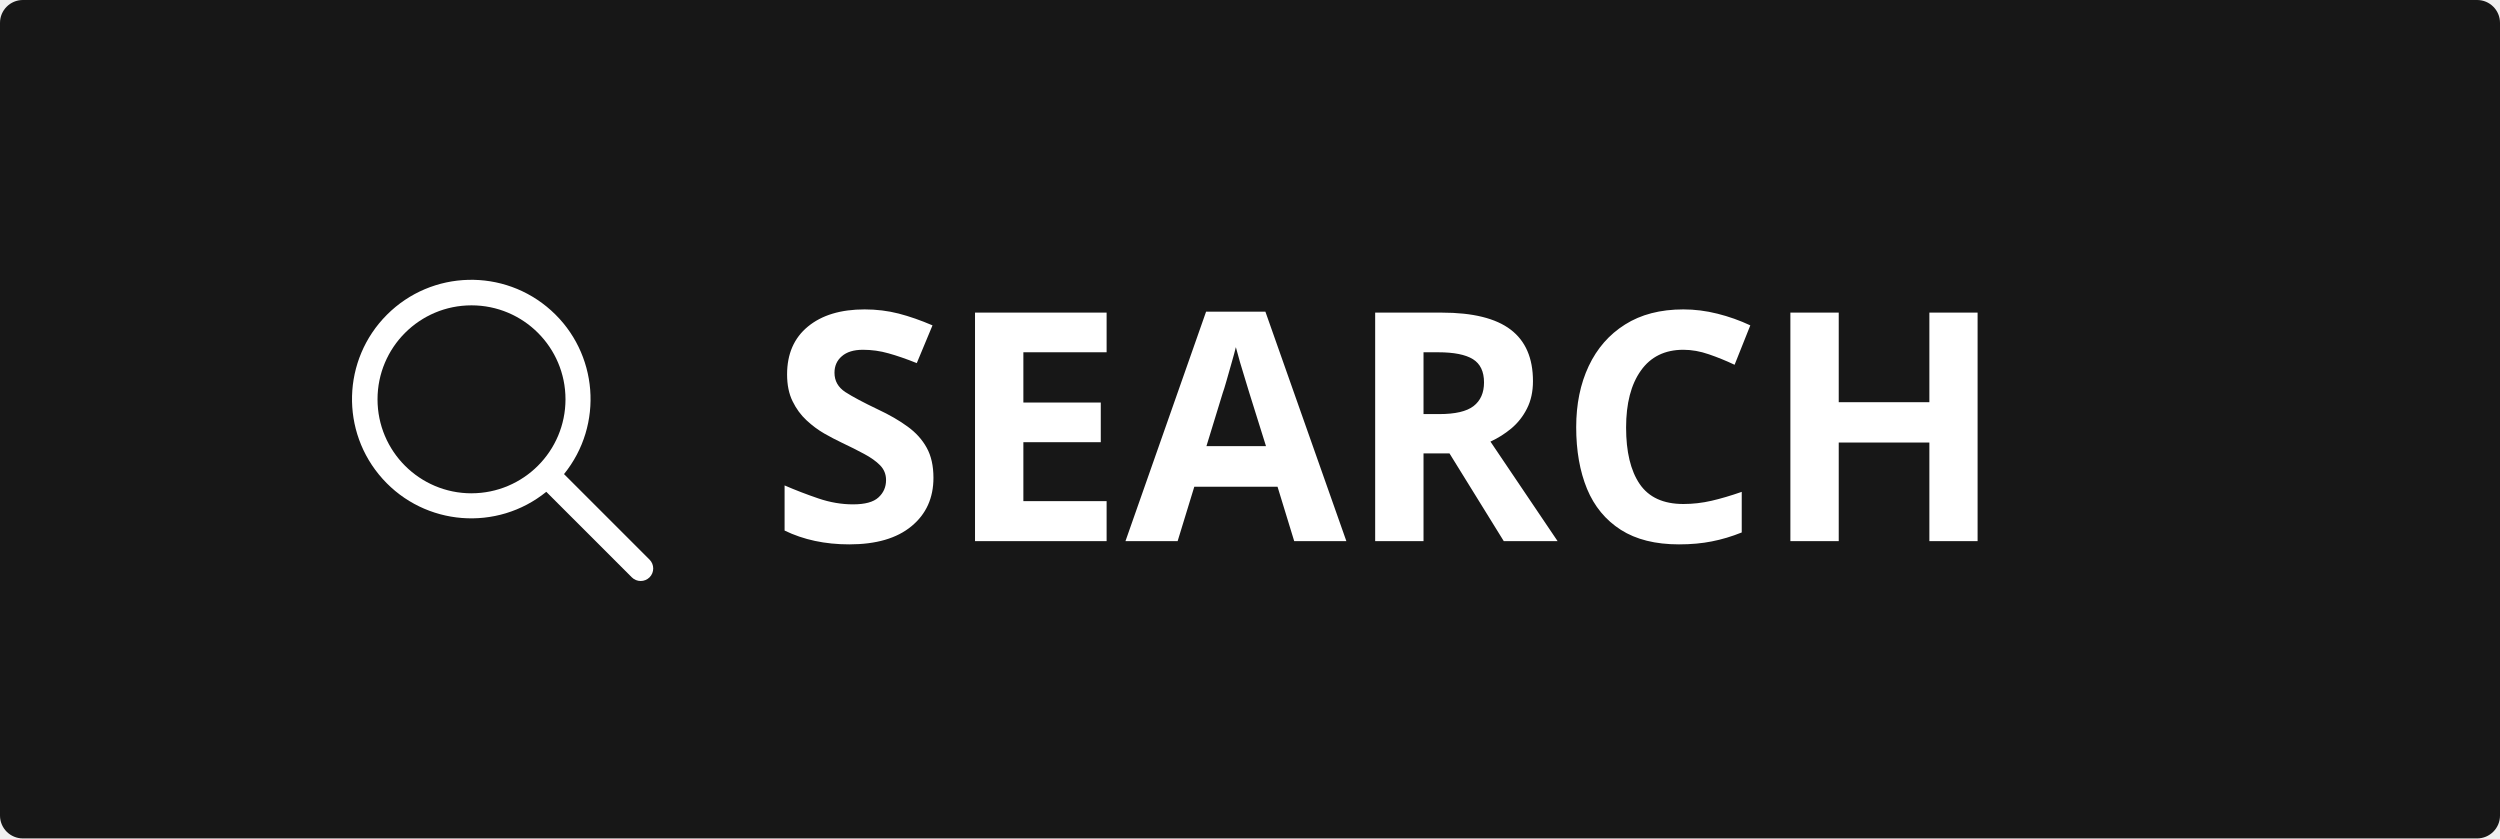
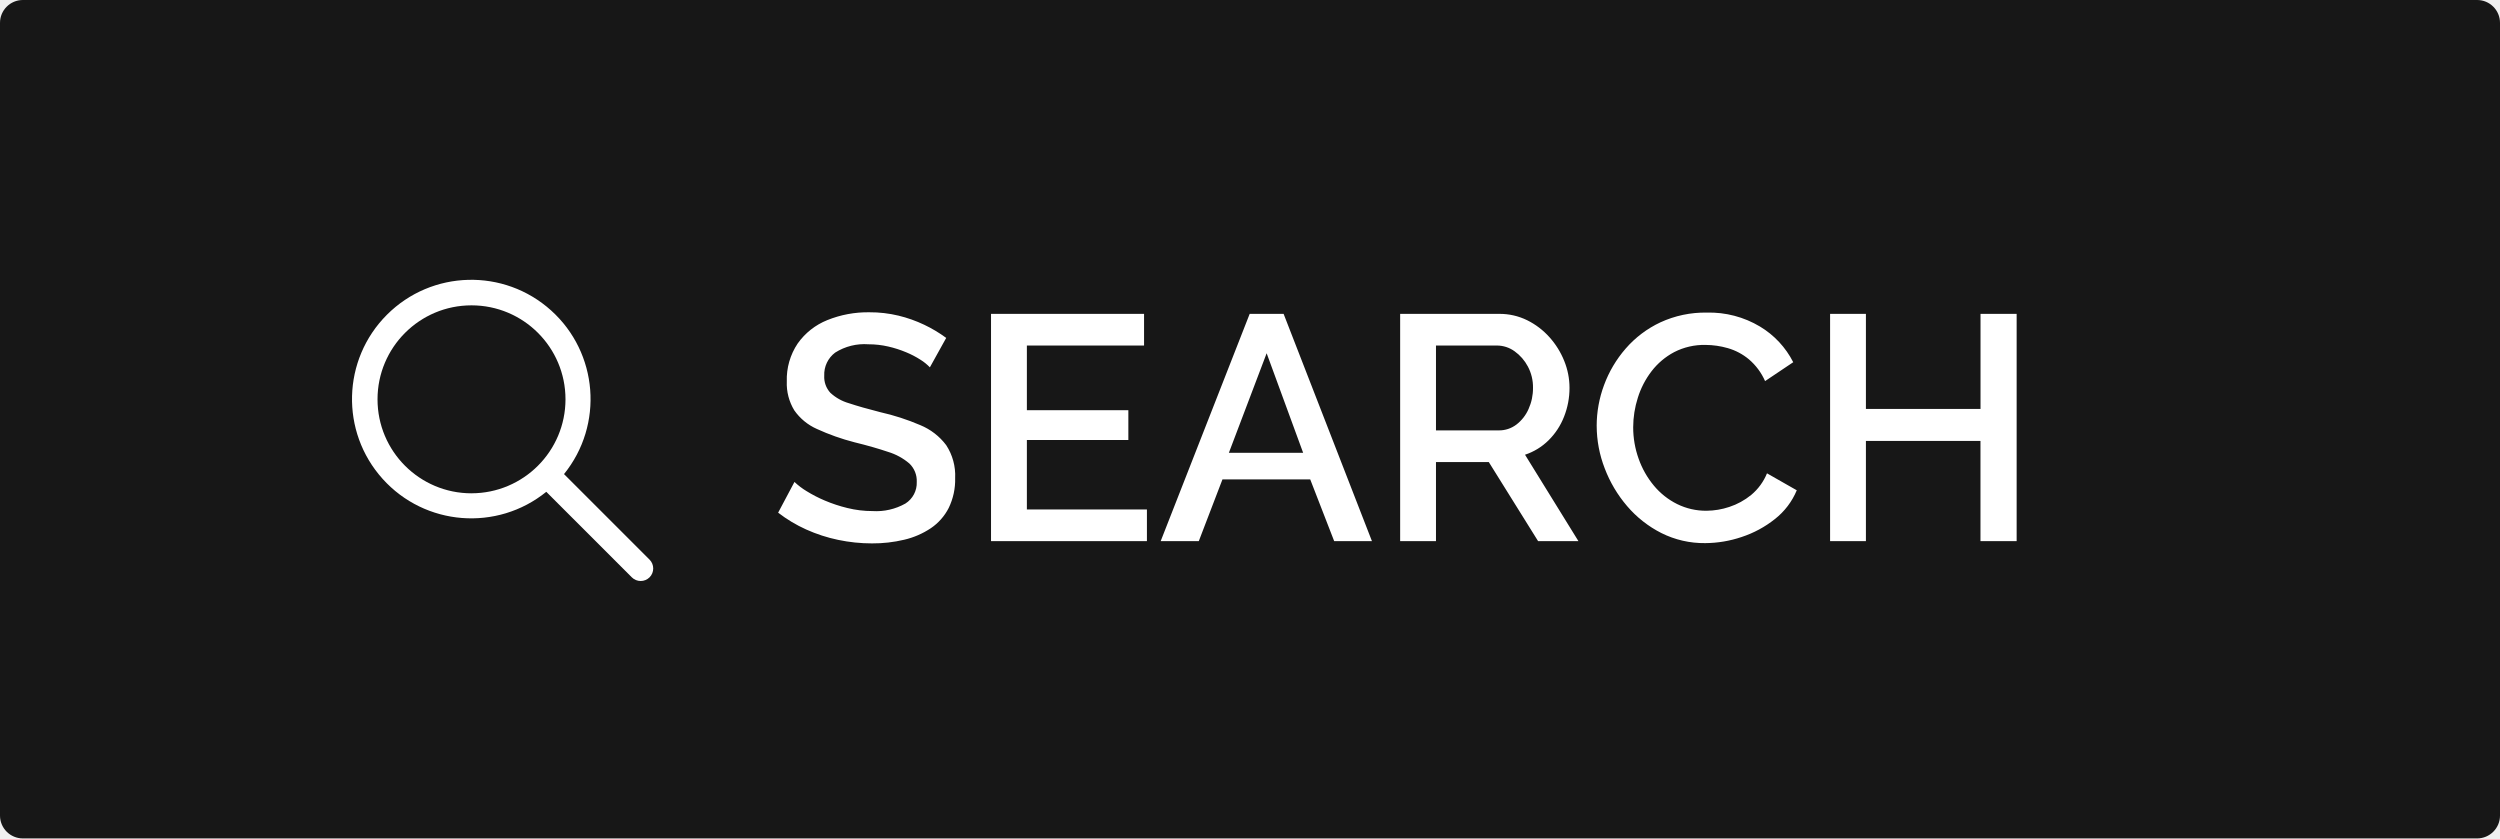
<svg xmlns="http://www.w3.org/2000/svg" width="328" height="110" viewBox="0 0 328 110">
  <g id="search" transform="translate(-27 -672)">
    <rect id="Rectangle_4" data-name="Rectangle 4" width="328" height="110" rx="3" transform="translate(27 672)" fill="#171717" />
-     <text id="SEARCH-2" data-name="SEARCH" transform="translate(128 743)" fill="#fff" font-size="42" font-family="Raleway" font-weight="600">
-       <tspan x="0" y="0">SEARCH</tspan>
-     </text>
+     <path id="Path_27" data-name="Path 27" d="M21-22.806a6.451,6.451,0,0,0-1.218-.987,11.832,11.832,0,0,0-1.89-.987,14.458,14.458,0,0,0-2.352-.756,11.423,11.423,0,0,0-2.6-.294,7.165,7.165,0,0,0-4.368,1.092A3.594,3.594,0,0,0,7.14-21.714a3.083,3.083,0,0,0,.8,2.247A6.023,6.023,0,0,0,10.374-18.1q1.638.546,4.116,1.176a30.065,30.065,0,0,1,5.25,1.7,8.105,8.105,0,0,1,3.4,2.625,7.26,7.26,0,0,1,1.176,4.326,8.463,8.463,0,0,1-.84,3.906A7.085,7.085,0,0,1,21.126-1.7,10.621,10.621,0,0,1,17.64-.189,17.811,17.811,0,0,1,13.4.294,21.552,21.552,0,0,1,8.967-.168a20.194,20.194,0,0,1-4.2-1.365A18.276,18.276,0,0,1,1.092-3.738L3.234-7.77a9.284,9.284,0,0,0,1.575,1.2A17.252,17.252,0,0,0,7.2-5.334a19.093,19.093,0,0,0,2.982.987,13.711,13.711,0,0,0,3.3.4,7.8,7.8,0,0,0,4.305-.987A3.2,3.2,0,0,0,19.278-7.77a3.148,3.148,0,0,0-.966-2.415A7.766,7.766,0,0,0,15.5-11.718q-1.848-.63-4.41-1.26a29.313,29.313,0,0,1-4.914-1.743,7.121,7.121,0,0,1-2.961-2.436,6.755,6.755,0,0,1-.987-3.8,8.452,8.452,0,0,1,1.428-4.977A8.748,8.748,0,0,1,7.539-29a14.173,14.173,0,0,1,5.523-1.029,16.065,16.065,0,0,1,3.822.441,17.239,17.239,0,0,1,3.381,1.2,17.578,17.578,0,0,1,2.877,1.722ZM49.476-4.158V0H29.022V-29.82H49.1v4.158H33.726v8.484H47.04v3.906H33.726v9.114ZM62.958-29.82H67.41L79,0H74.046L70.9-8.106H59.388L56.28,0h-5Zm7.014,18.228L65.184-24.654,60.228-11.592ZM82.7,0V-29.82H95.676a8.147,8.147,0,0,1,3.7.84,9.691,9.691,0,0,1,2.919,2.226,10.525,10.525,0,0,1,1.932,3.108,9.371,9.371,0,0,1,.693,3.528,10.189,10.189,0,0,1-.714,3.78,8.886,8.886,0,0,1-2.037,3.108,7.911,7.911,0,0,1-3.087,1.89L106.092,0H100.8L94.332-10.374H87.4V0Zm4.7-14.532h8.232a3.748,3.748,0,0,0,2.31-.756,5.194,5.194,0,0,0,1.6-2.037,6.614,6.614,0,0,0,.588-2.793,5.762,5.762,0,0,0-.672-2.793,5.751,5.751,0,0,0-1.743-2,3.959,3.959,0,0,0-2.331-.756H87.4Zm21.084-.588a15.394,15.394,0,0,1,.966-5.355,15.418,15.418,0,0,1,2.835-4.788,13.772,13.772,0,0,1,4.557-3.444,13.985,13.985,0,0,1,6.09-1.281,12.941,12.941,0,0,1,6.972,1.827,11.565,11.565,0,0,1,4.368,4.683L130.578-21a7.945,7.945,0,0,0-2.121-2.856,7.6,7.6,0,0,0-2.772-1.47,10.737,10.737,0,0,0-2.919-.42,8.588,8.588,0,0,0-4.116.945,9.135,9.135,0,0,0-2.961,2.5,11.16,11.16,0,0,0-1.806,3.486,12.791,12.791,0,0,0-.609,3.864,12.186,12.186,0,0,0,.714,4.137,11.48,11.48,0,0,0,2,3.528,9.423,9.423,0,0,0,3.045,2.415,8.518,8.518,0,0,0,3.864.882,9.657,9.657,0,0,0,2.982-.5,8.918,8.918,0,0,0,2.877-1.575A7.229,7.229,0,0,0,130.83-8.9l3.906,2.226a9.357,9.357,0,0,1-2.877,3.78,14.02,14.02,0,0,1-4.368,2.352,15.131,15.131,0,0,1-4.767.8,12.518,12.518,0,0,1-5.754-1.323A14.526,14.526,0,0,1,112.476-4.6a16.711,16.711,0,0,1-2.94-4.956A15.5,15.5,0,0,1,108.486-15.12Zm55.1-14.7V0h-4.746V-13.146H143.808V0h-4.7V-29.82h4.7v12.474h15.036V-29.82Z" transform="translate(128 743)" fill="#fff" />
    <path id="Path_18" data-name="Path 18" d="M38.977,36.656,27.756,25.434a15.649,15.649,0,1,0-2.325,2.325L36.653,38.98a1.644,1.644,0,1,0,2.325-2.325Zm-23.358-8.7A12.331,12.331,0,1,1,27.95,15.622,12.344,12.344,0,0,1,15.619,27.953Z" transform="translate(73.243 708.767)" fill="#fff" />
  </g>
</svg>
